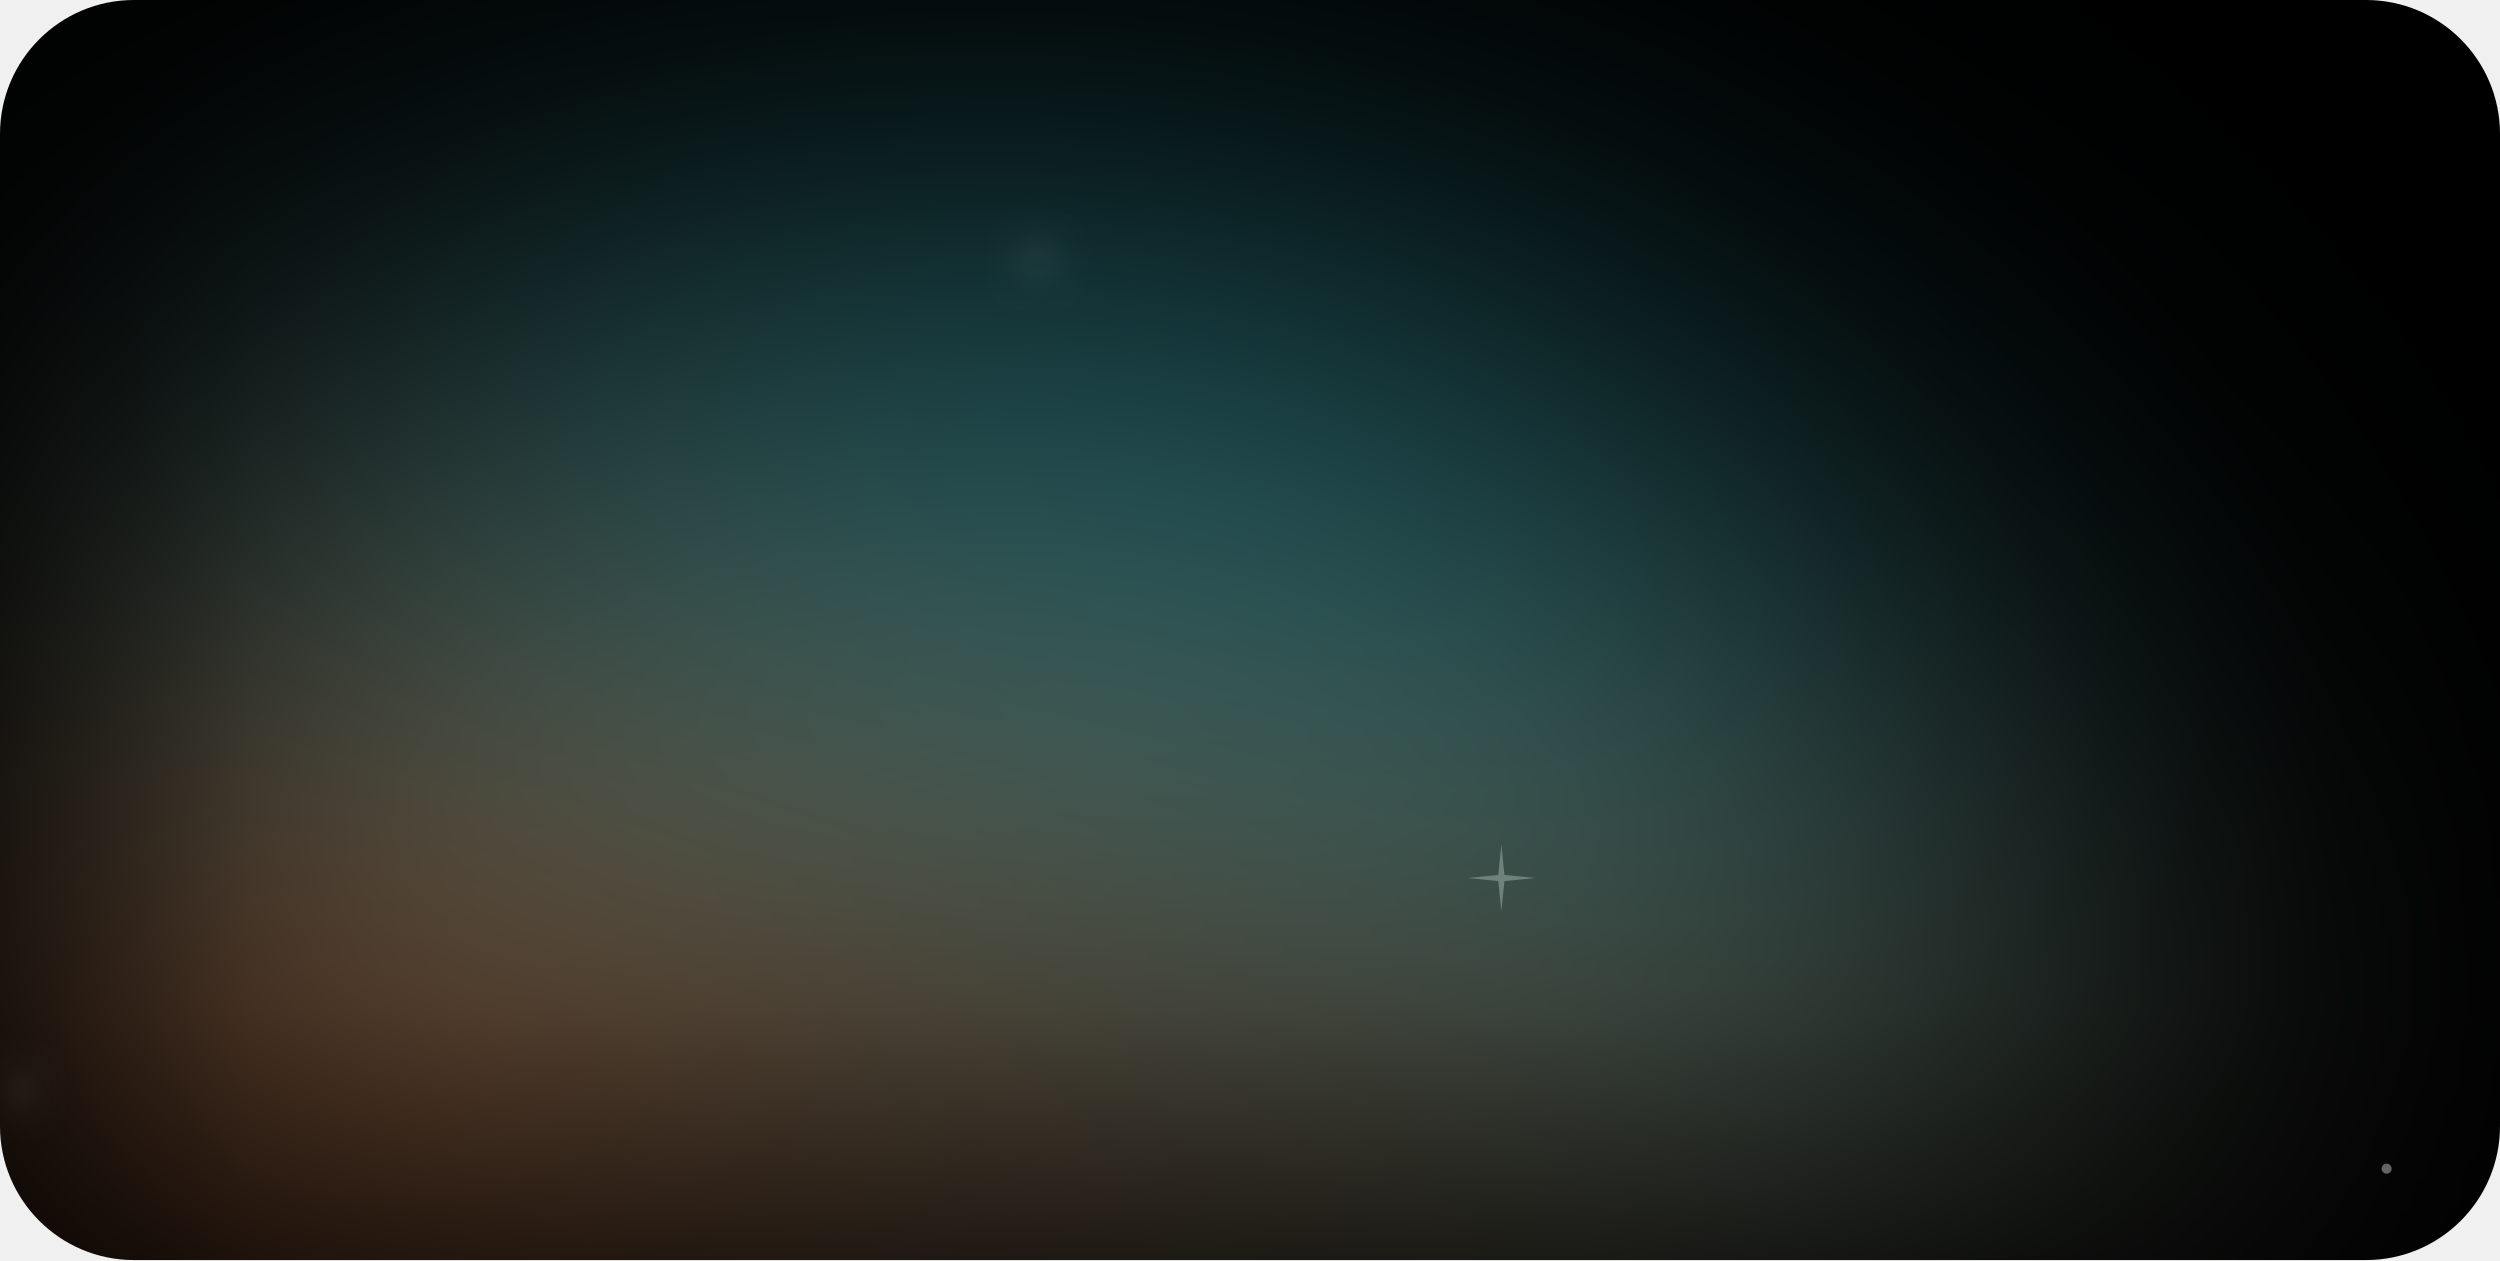
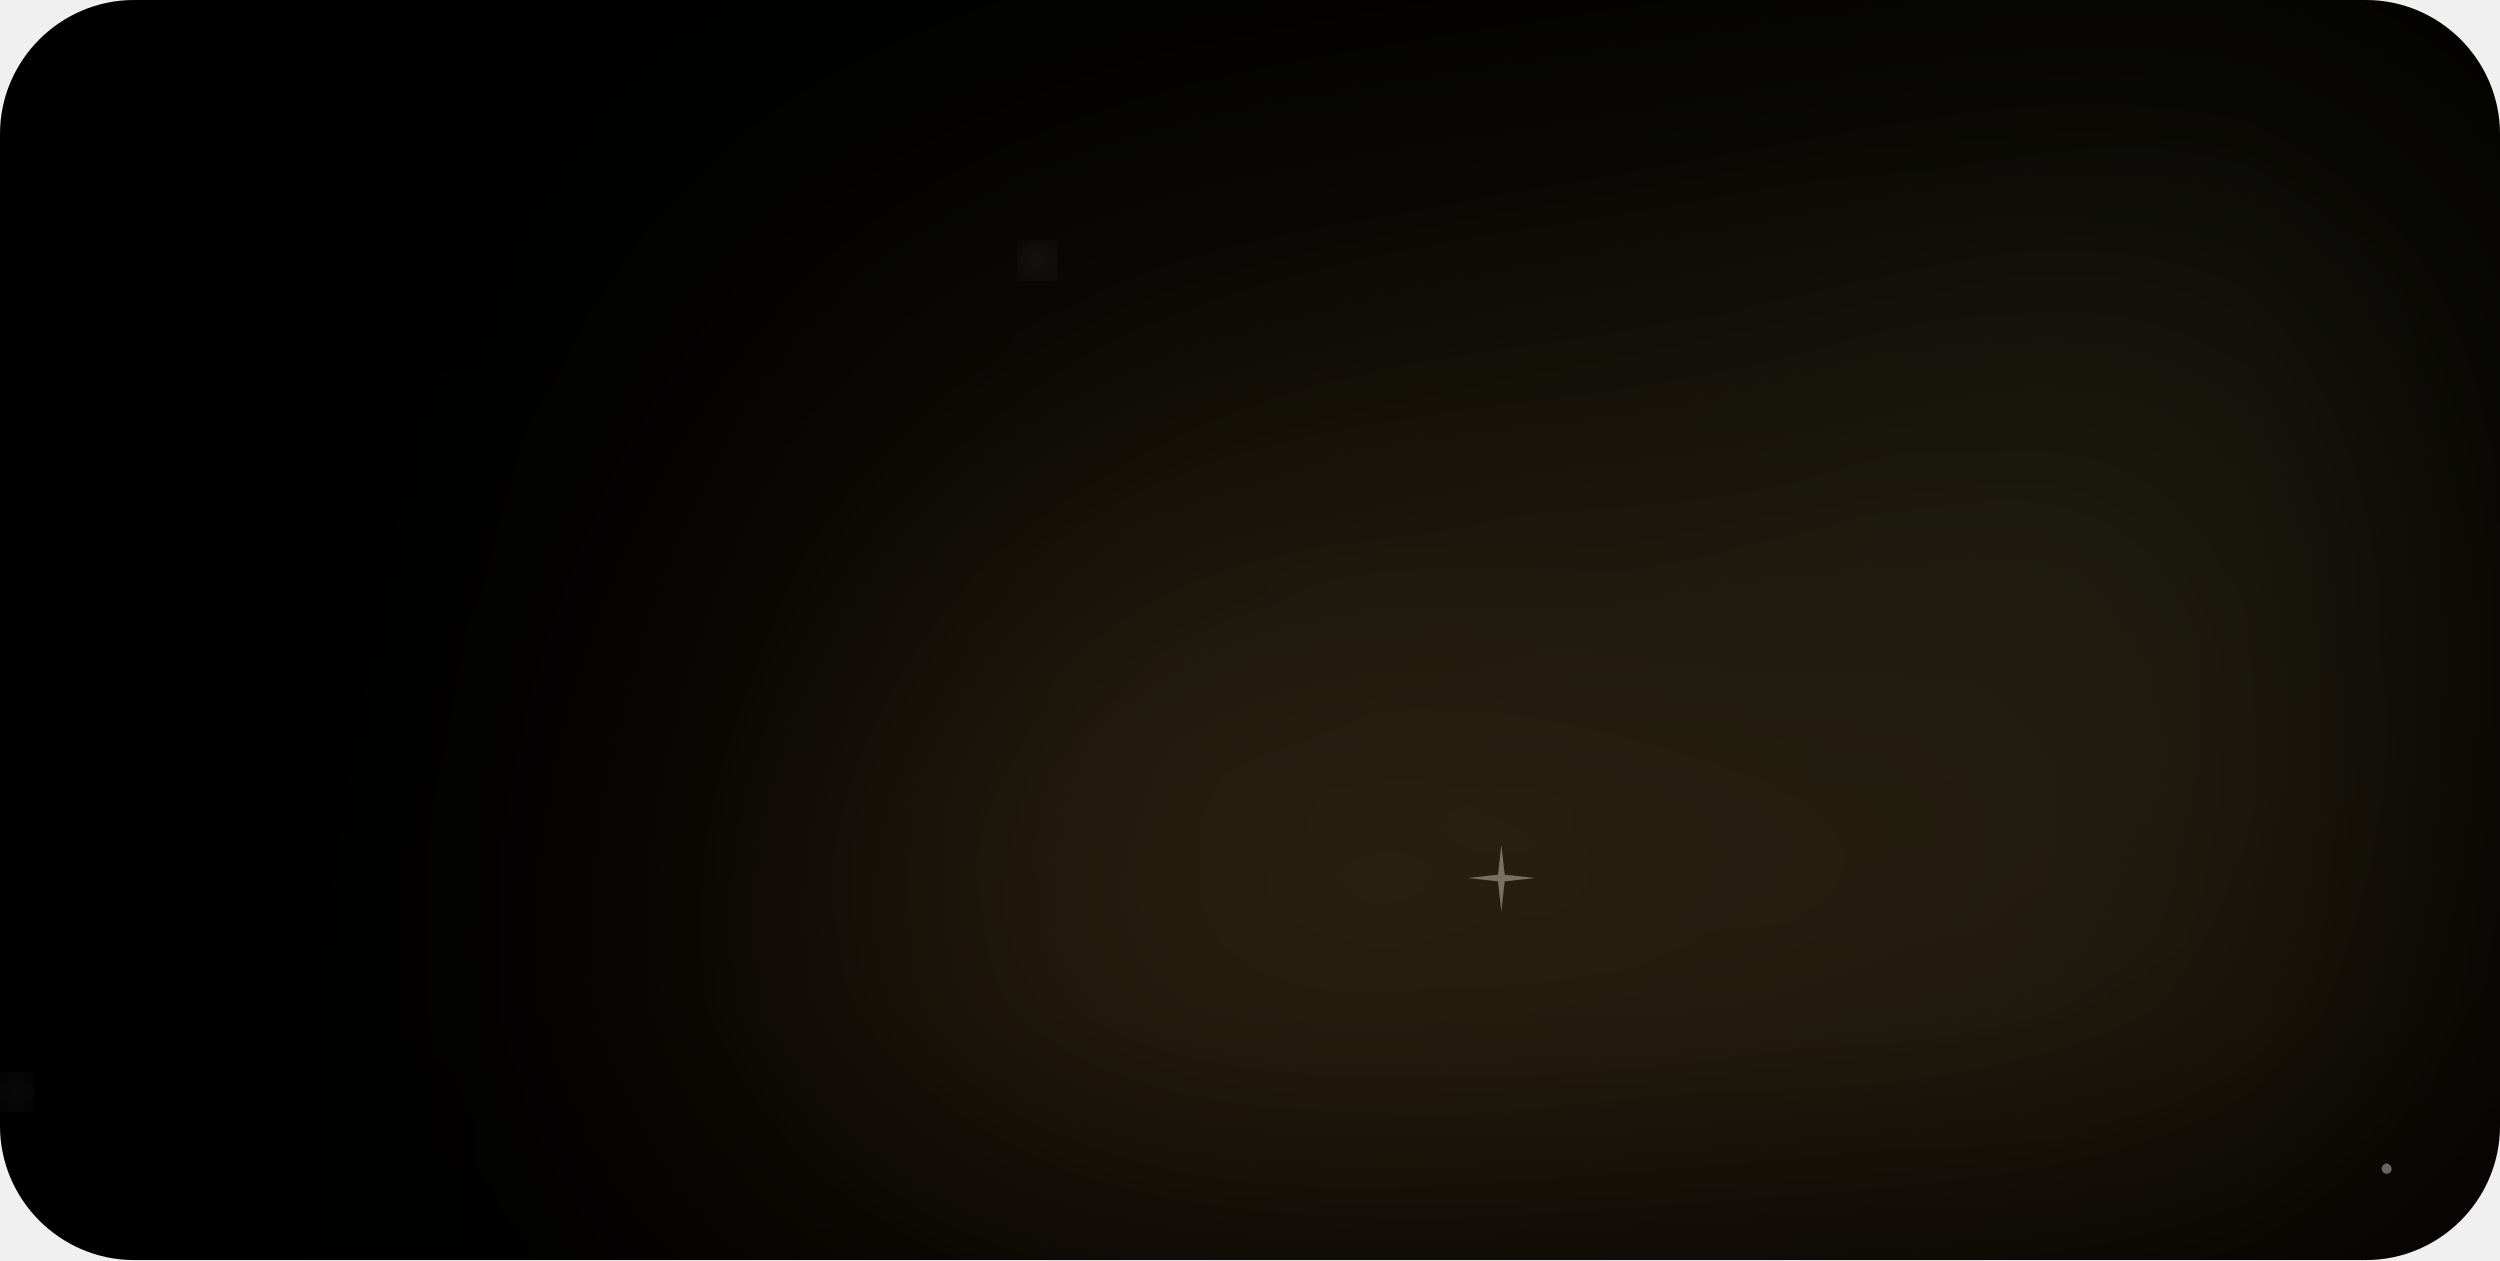
- <svg xmlns="http://www.w3.org/2000/svg" width="373" height="188" viewBox="0 0 373 188" fill="none">
-   <g clip-path="url(#clip0_2822_34151)">
-     <rect width="373" height="188" rx="20" fill="black" />
-     <g clip-path="url(#clip1_2822_34151)">
-       <g opacity="0.5">
-         <g filter="url(#filter0_f_2822_34151)">
-           <circle cx="154.837" cy="38.838" r="1.5" transform="rotate(-75 154.837 38.8378)" fill="#C2C2C2" />
+ <svg xmlns="http://www.w3.org/2000/svg" version="1.2" viewBox="0 0 373 188" width="373" height="188">
+   <defs>
+     <clipPath clipPathUnits="userSpaceOnUse" id="cp1">
+       <path d="m0 20c0-11.05 8.95-20 20-20h333c11.05 0 20 8.95 20 20v148c0 11.05-8.95 20-20 20h-333c-11.05 0-20-8.95-20-20z" />
+     </clipPath>
+     <clipPath clipPathUnits="userSpaceOnUse" id="cp2">
+       <path d="m-409-240h1920v1000h-1920z" />
+     </clipPath>
+     <filter x="-50%" y="-50%" width="200%" height="200%" id="f1">
+       <feGaussianBlur stdDeviation="3" />
+     </filter>
+     <filter x="-50%" y="-50%" width="200%" height="200%" id="f2">
+       <feGaussianBlur stdDeviation="150" />
+     </filter>
+     <linearGradient id="g1" x2="1" gradientUnits="userSpaceOnUse" gradientTransform="matrix(236.728,-690.601,805.75,276.199,224,479.144)">
+       <stop offset="0" stop-color="#fc540c" stop-opacity="1" />
+       <stop offset=".526" stop-color="#ffd76f" stop-opacity=".17" />
+       <stop offset=".926" stop-color="#38d4e9" stop-opacity="1" />
+     </linearGradient>
+   </defs>
+   <style>
+ 		.s0 { fill: #000000 } 
+ 		.s1 { filter: url(#f1);fill: #c2c2c2 } 
+ 		.s2 { fill: #c2c2c2 } 
+ 		.s3 { opacity: .6;filter: url(#f2);fill: url(#g1) } 
+ 	</style>
+   <g id="Layer">
+     <g id="Clip-Path" clip-path="url(#cp1)">
+       <g id="Layer">
+         <path id="Layer" class="s0" d="m0 20c0-11 9-20 20-20h333c11 0 20 9 20 20v148c0 11-9 20-20 20h-333c-11 0-20-9-20-20z" />
+         <g id="Clip-Path" clip-path="url(#cp2)">
+           <g id="Layer">
+             <g id="Layer" style="opacity: .5">
+               <g id="Layer">
+                 <path id="Layer" class="s1" d="m156.3 39.2c-0.2 0.8-1 1.3-1.9 1.1-0.8-0.2-1.2-1-1-1.9 0.2-0.8 1-1.2 1.8-1 0.8 0.2 1.3 1 1.1 1.8z" />
+               </g>
+             </g>
+             <g id="Layer" style="opacity: .5">
+               <g id="Layer">
+                 <path id="Layer" class="s1" d="m3.5 163.2c-0.2 0.8-1 1.3-1.8 1.1-0.8-0.2-1.3-1-1.1-1.8 0.2-0.8 1.1-1.3 1.9-1.1 0.8 0.2 1.2 1 1 1.8z" />
+               </g>
+             </g>
+             <g id="Layer" style="opacity: .5">
+               <path id="Layer" class="s2" d="m355.4 174.6c0.1 0.4 0.5 0.6 0.9 0.5 0.4-0.1 0.6-0.5 0.5-0.9-0.1-0.4-0.5-0.7-0.9-0.6-0.4 0.2-0.7 0.6-0.5 1z" />
+             </g>
+             <g id="Layer" style="opacity: .4">
+ 						</g>
+             <g id="Layer" style="opacity: .2">
+ 						</g>
+             <g id="Layer" style="opacity: .5">
+               <path id="Layer" class="s2" d="m229 131l-4.5 0.5-0.5 4.5-0.5-4.5-4.5-0.5 4.5-0.5 0.5-4.5 0.5 4.5z" />
+             </g>
+           </g>
+         </g>
+         <g id="Layer">
+           <path id="Layer" class="s3" d="m1040.9-31.3l-30.5 375.9-926.2 126.3 56.7-415.3z" />
        </g>
      </g>
-       <g opacity="0.5">
-         <g filter="url(#filter1_f_2822_34151)">
-           <circle cx="2.071" cy="162.842" r="1.5" transform="rotate(-75 2.07149 162.842)" fill="#C2C2C2" />
-         </g>
-       </g>
-       <g opacity="0.5">
-         <circle cx="0.75" cy="0.75" r="0.75" transform="matrix(-0.258819 -0.965926 -0.965926 0.258819 357 174.896)" fill="#C2C2C2" />
-       </g>
-       <g opacity="0.4">
- </g>
-       <g opacity="0.2">
- </g>
-       <g opacity="0.5">
-         <path d="M229 131L224.46 131.46L224 136L223.54 131.46L219 131L223.54 130.54L224 126L224.46 130.54L229 131Z" fill="#C2C2C2" />
-       </g>
-     </g>
-     <g filter="url(#filter2_f_2822_34151)">
-       <ellipse cx="143.923" cy="192.765" rx="154.222" ry="174.122" transform="rotate(87.4989 143.923 192.765)" fill="url(#paint0_linear_2822_34151)" fill-opacity="0.7" />
    </g>
  </g>
-   <defs>
-     <filter id="filter0_f_2822_34151" x="147.336" y="31.338" width="15" height="15" filterUnits="userSpaceOnUse" color-interpolation-filters="sRGB">
-       <feFlood flood-opacity="0" result="BackgroundImageFix" />
-       <feBlend mode="normal" in="SourceGraphic" in2="BackgroundImageFix" result="shape" />
-       <feGaussianBlur stdDeviation="3" result="effect1_foregroundBlur_2822_34151" />
-     </filter>
-     <filter id="filter1_f_2822_34151" x="-5.43" y="155.342" width="15" height="15" filterUnits="userSpaceOnUse" color-interpolation-filters="sRGB">
-       <feFlood flood-opacity="0" result="BackgroundImageFix" />
-       <feBlend mode="normal" in="SourceGraphic" in2="BackgroundImageFix" result="shape" />
-       <feGaussianBlur stdDeviation="3" result="effect1_foregroundBlur_2822_34151" />
-     </filter>
-     <filter id="filter2_f_2822_34151" x="-230.164" y="-161.5" width="748.172" height="708.531" filterUnits="userSpaceOnUse" color-interpolation-filters="sRGB">
-       <feFlood flood-opacity="0" result="BackgroundImageFix" />
-       <feBlend mode="normal" in="SourceGraphic" in2="BackgroundImageFix" result="shape" />
-       <feGaussianBlur stdDeviation="100" result="effect1_foregroundBlur_2822_34151" />
-     </filter>
-     <linearGradient id="paint0_linear_2822_34151" x1="195.647" y1="338.151" x2="-12.226" y2="286.709" gradientUnits="userSpaceOnUse">
-       <stop offset="0.303" stop-color="#FC540C" stop-opacity="0.94" />
-       <stop offset="1" stop-color="#38D4E9" stop-opacity="0.68" />
-     </linearGradient>
-     <clipPath id="clip0_2822_34151">
-       <rect width="373" height="188" rx="20" fill="white" />
-     </clipPath>
-     <clipPath id="clip1_2822_34151">
-       <rect width="1920" height="1000" fill="white" transform="translate(-409 -240)" />
-     </clipPath>
-   </defs>
</svg>
